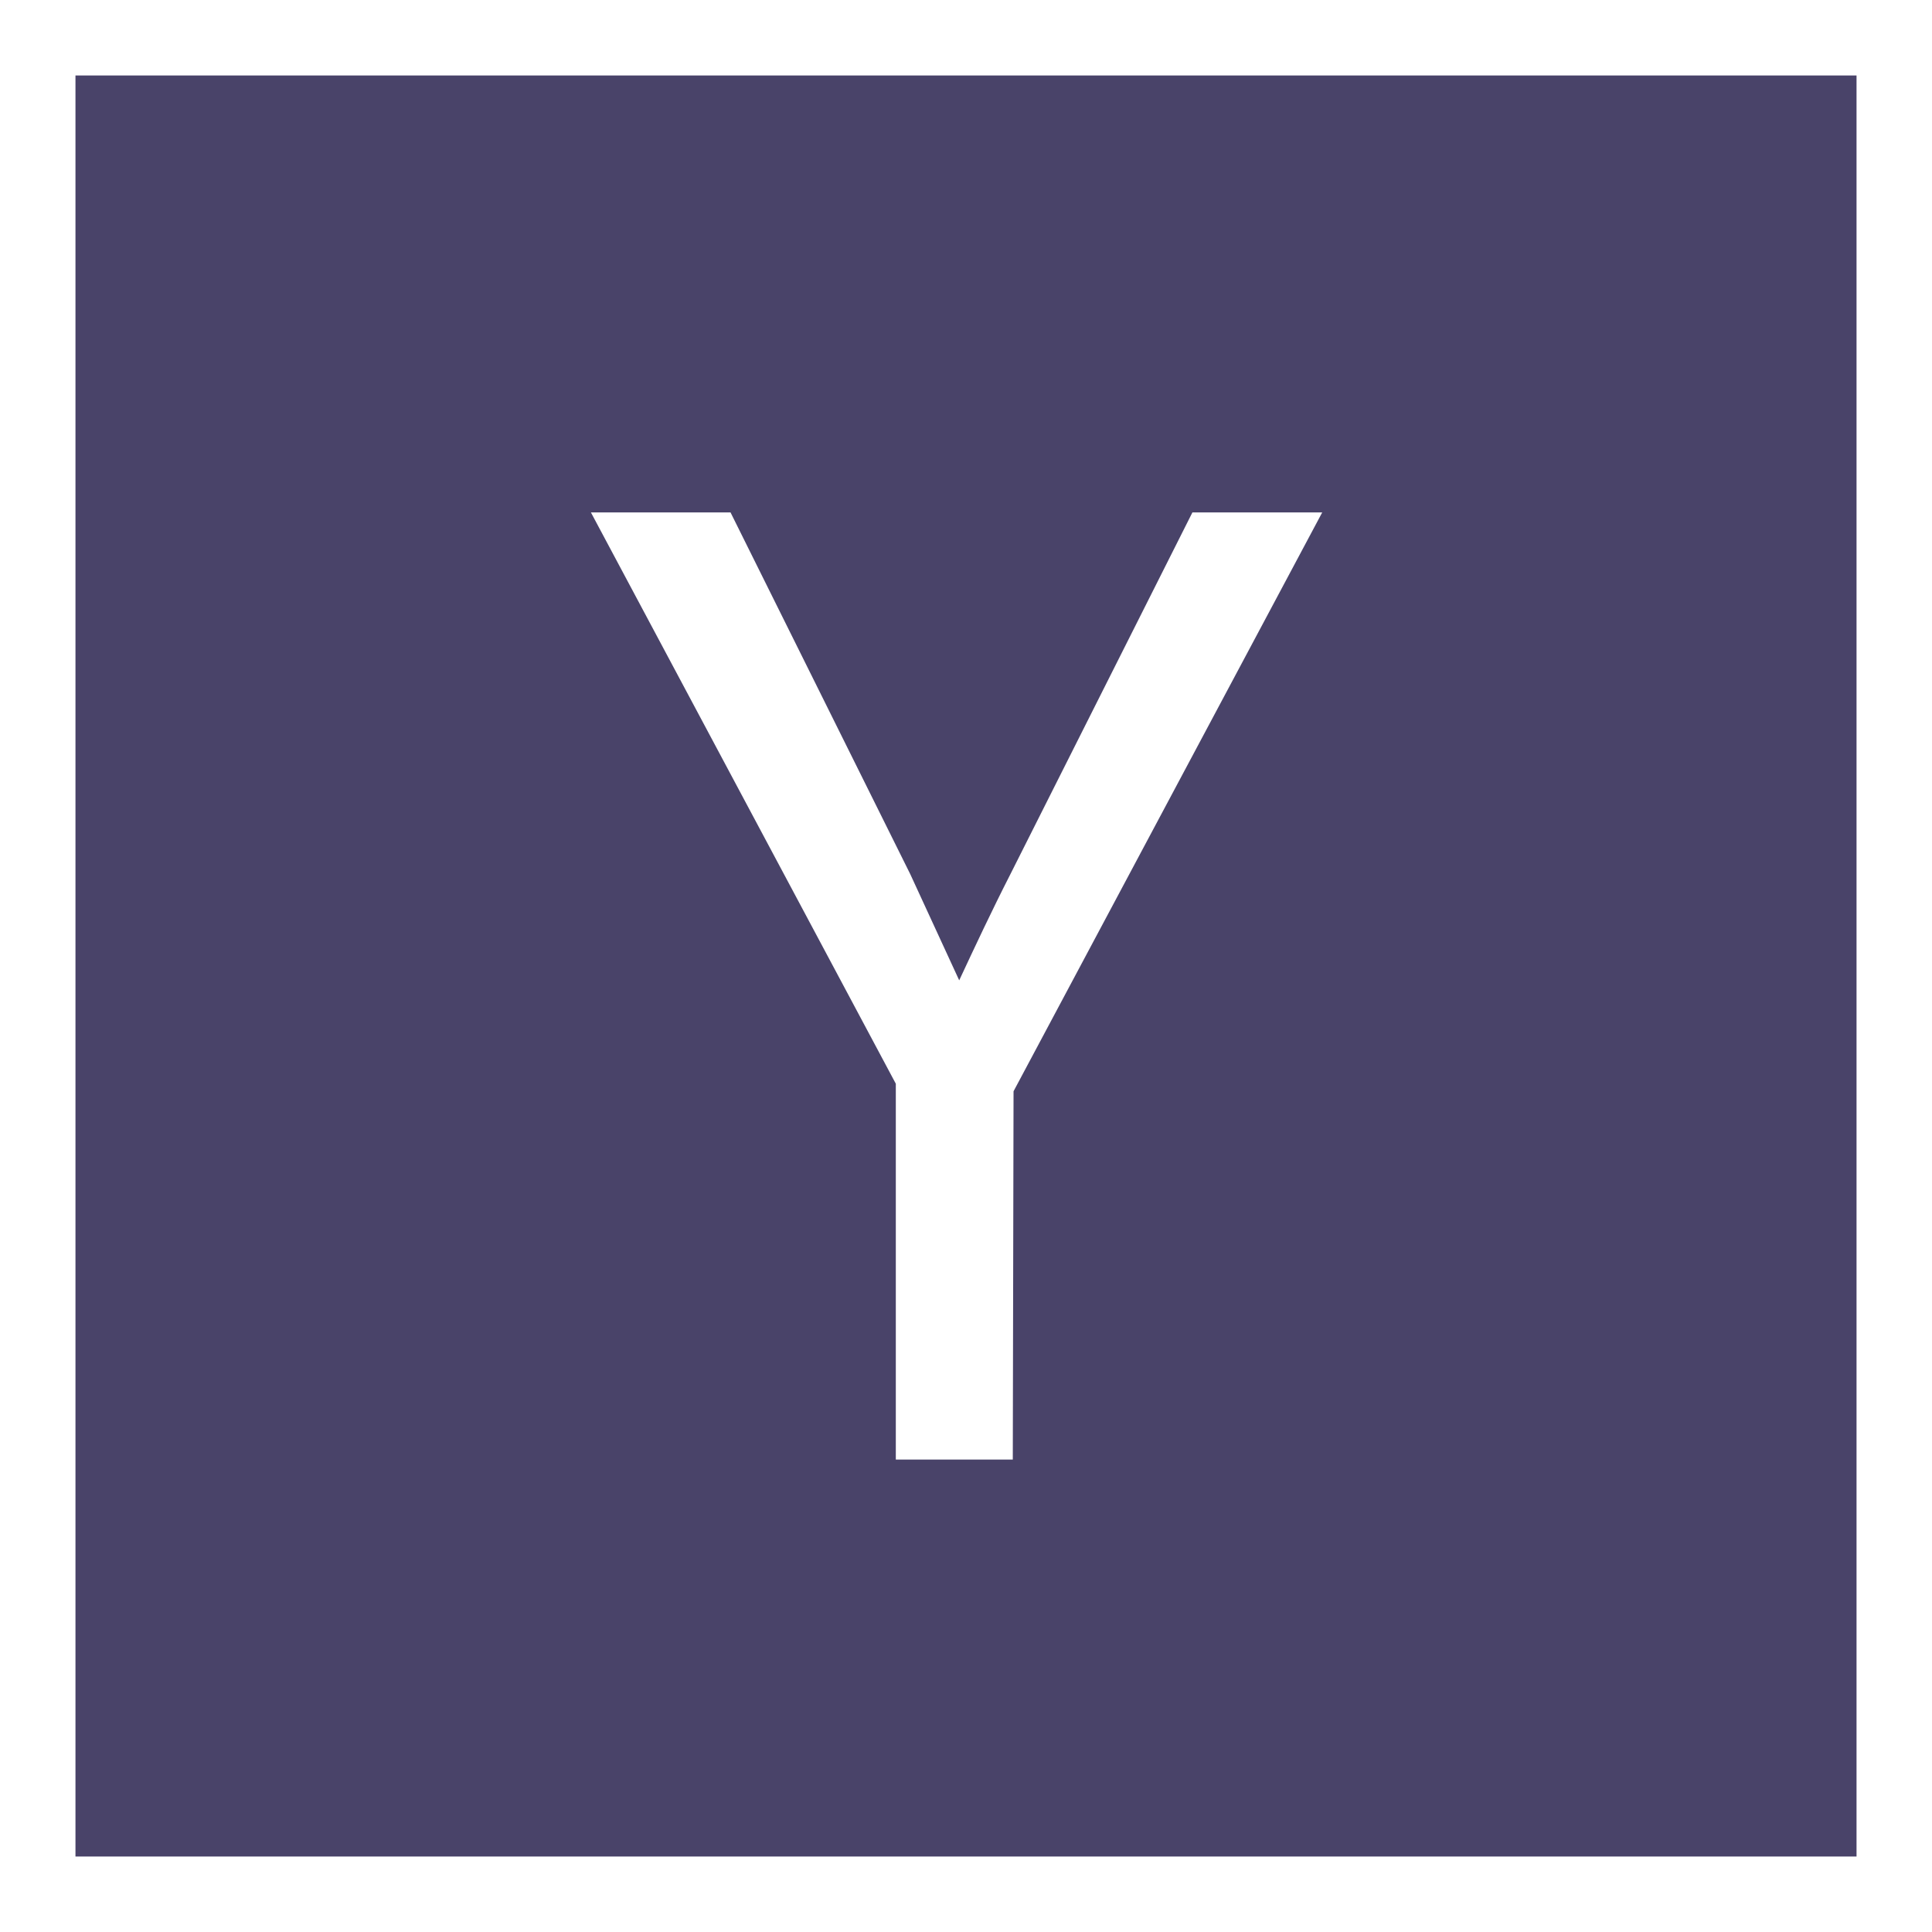
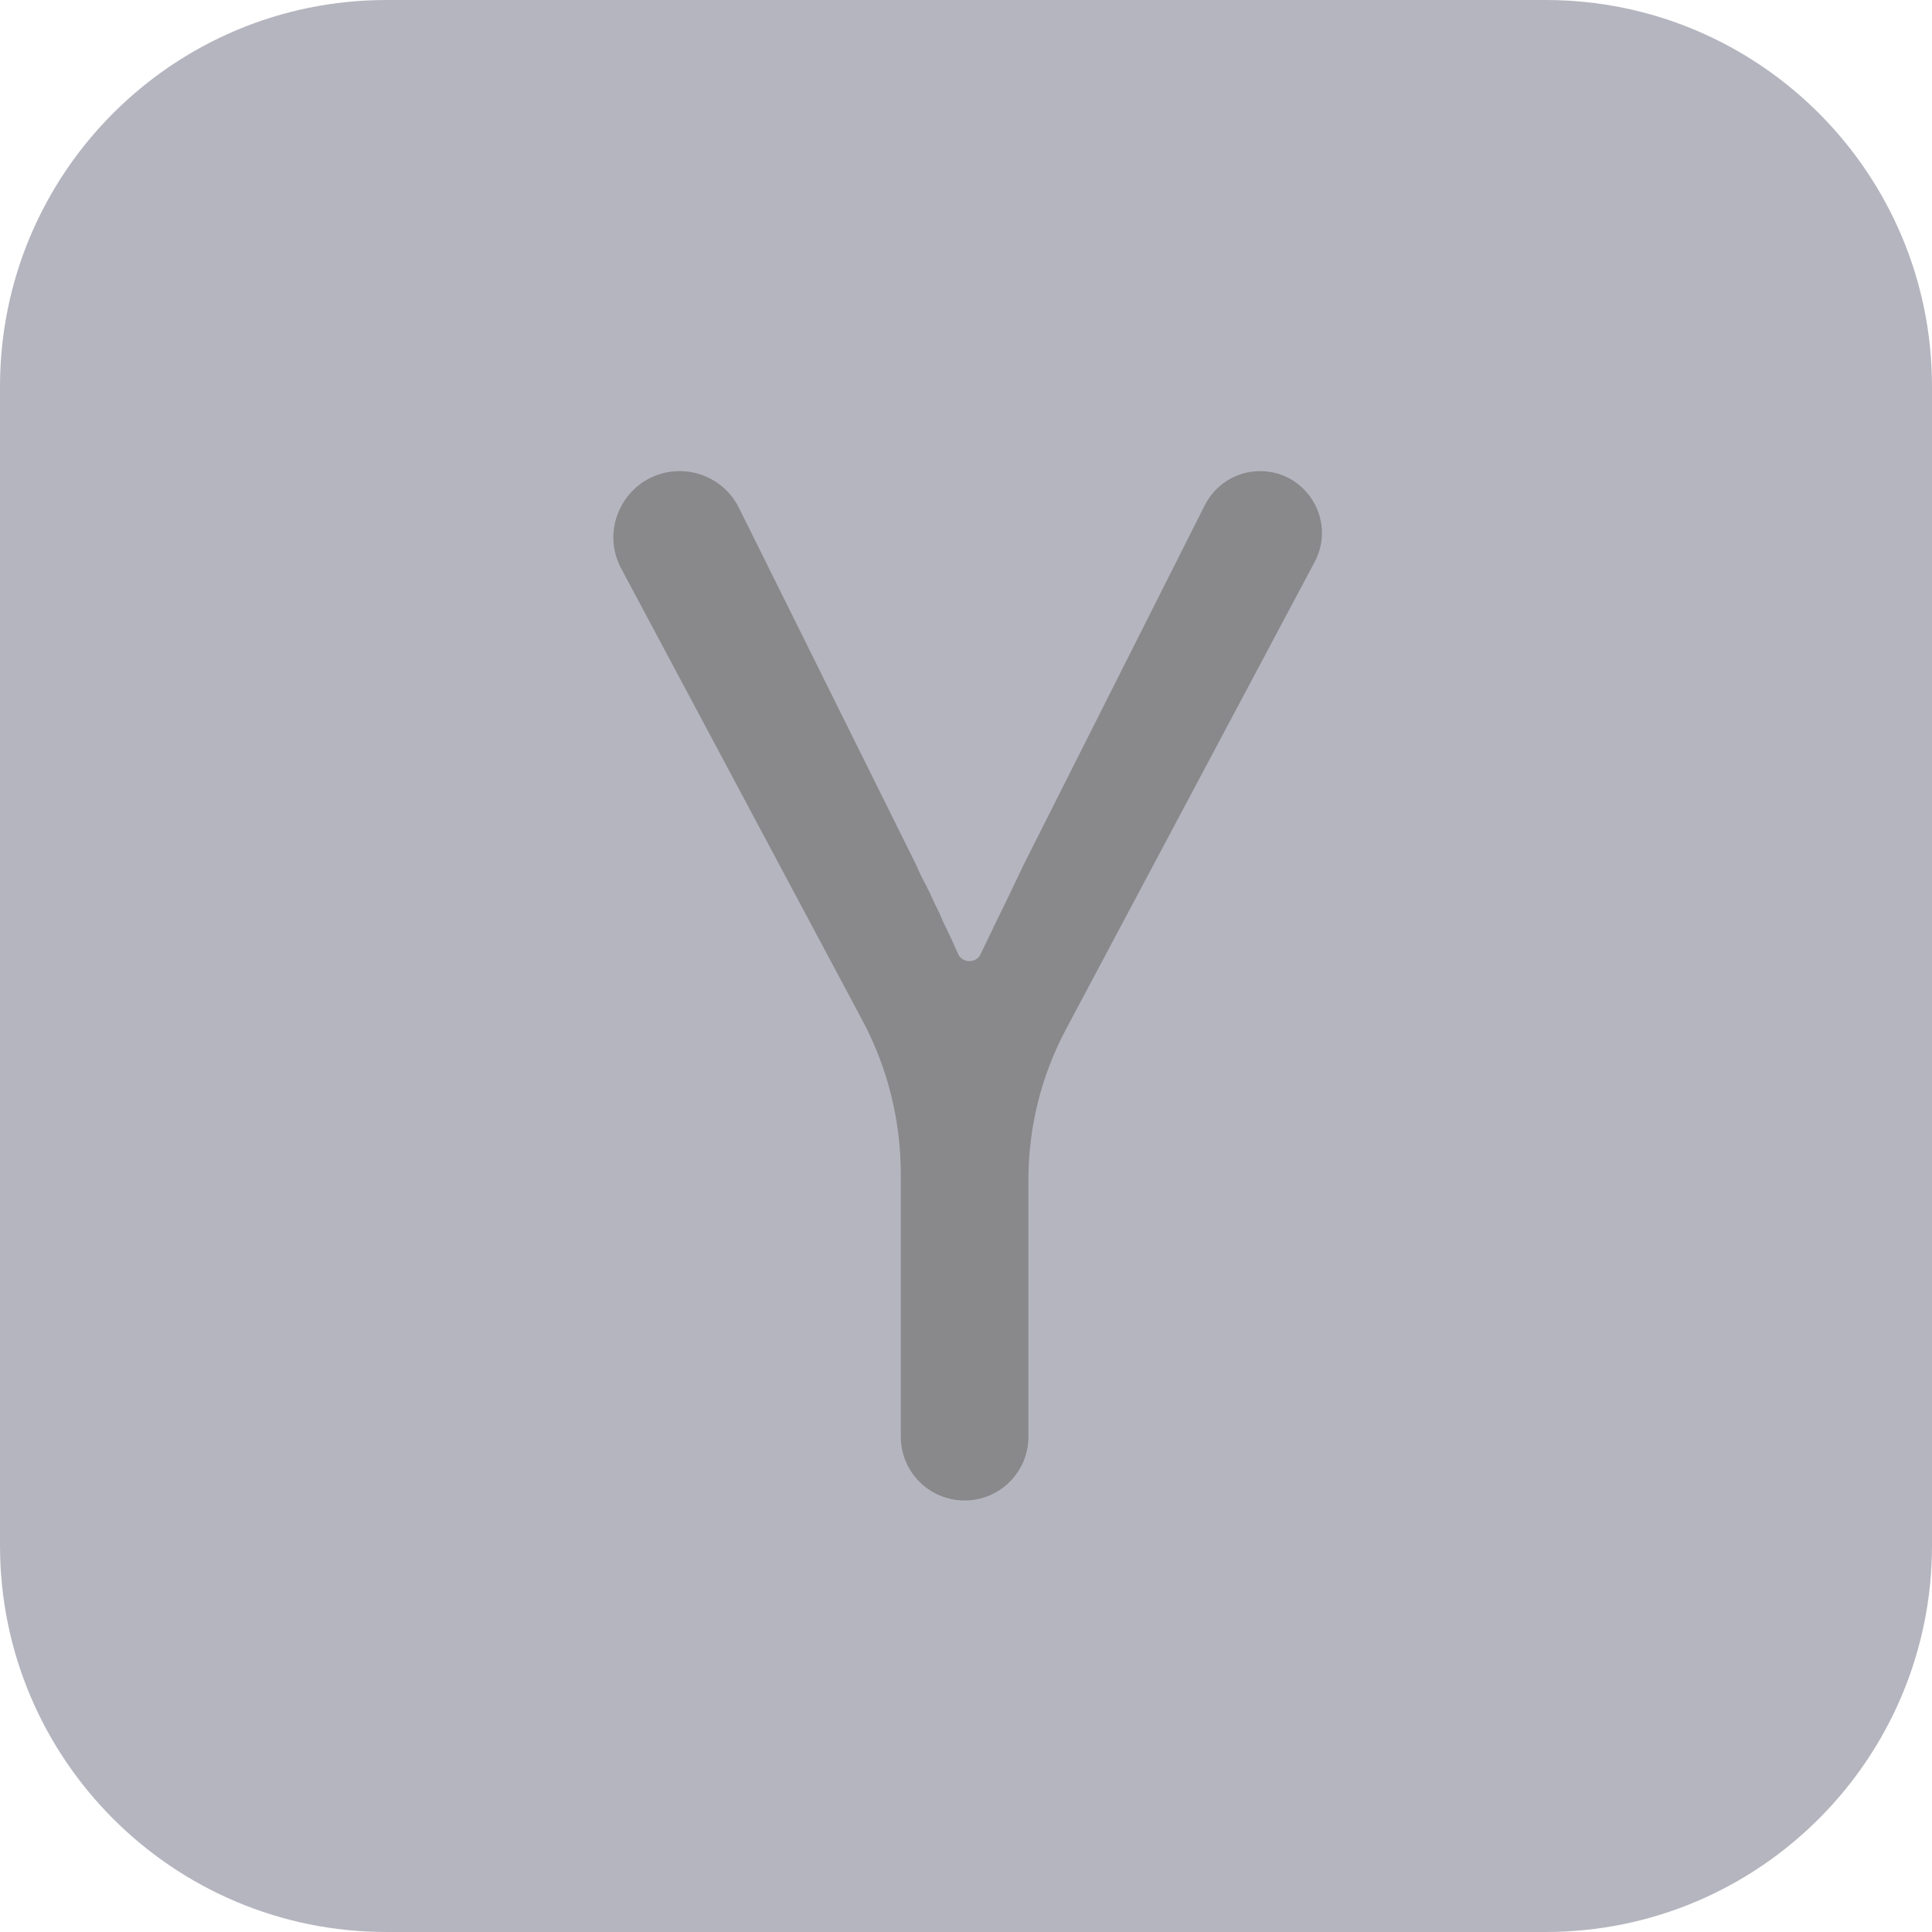
- <svg xmlns="http://www.w3.org/2000/svg" version="1.1" x="0px" y="0px" viewBox="0 0 256 256" enable-background="new 0 0 256 256" xml:space="preserve">
-   <g>
-     <g>
-       <g>
-         <path fill="#494369" d="M134.3,144.6l40.9-76.7H158l-24.1,47.9c-2.5,4.9-4.7,9.6-6.8,14.1l-6.5-14.1L96.8,67.9H78.3l40.4,75.7v49.8h15.5L134.3,144.6L134.3,144.6z M246,10v236H10V10H246z" />
-       </g>
-     </g>
+ <svg xmlns="http://www.w3.org/2000/svg" width="20" height="20" viewBox="0 0 20 20" fill="none">
+   <g opacity="0.5" id="Group">
+     <path id="Vector" d="M16 0H4C1.791 0 0 1.791 0 4V16C0 18.209 1.791 20 4 20H16C18.209 20 20 18.209 20 16V4C20 1.791 18.209 0 16 0Z" fill="#6C6C81" />
+     <path id="Vector_2" d="M9.325 12.154C9.325 11.599 9.189 11.052 8.927 10.562L6.431 5.886C6.187 5.429 6.518 4.877 7.036 4.877C7.297 4.877 7.535 5.025 7.65 5.258L9.481 8.947C9.512 9.02 9.548 9.095 9.59 9.172C9.616 9.221 9.64 9.272 9.662 9.323C9.687 9.382 9.721 9.438 9.745 9.499C9.755 9.524 9.766 9.548 9.776 9.569C9.828 9.672 9.874 9.773 9.916 9.871C9.958 9.972 10.103 9.977 10.15 9.879C10.197 9.781 10.245 9.681 10.296 9.576C10.395 9.374 10.496 9.165 10.599 8.947L12.472 5.23C12.581 5.014 12.802 4.877 13.044 4.877C13.527 4.877 13.836 5.392 13.609 5.818L11.035 10.655C10.779 11.135 10.646 11.67 10.646 12.214V14.873C10.646 15.238 10.35 15.533 9.986 15.533C9.621 15.533 9.325 15.238 9.325 14.873V12.154Z" fill="#131217" />
  </g>
</svg>
